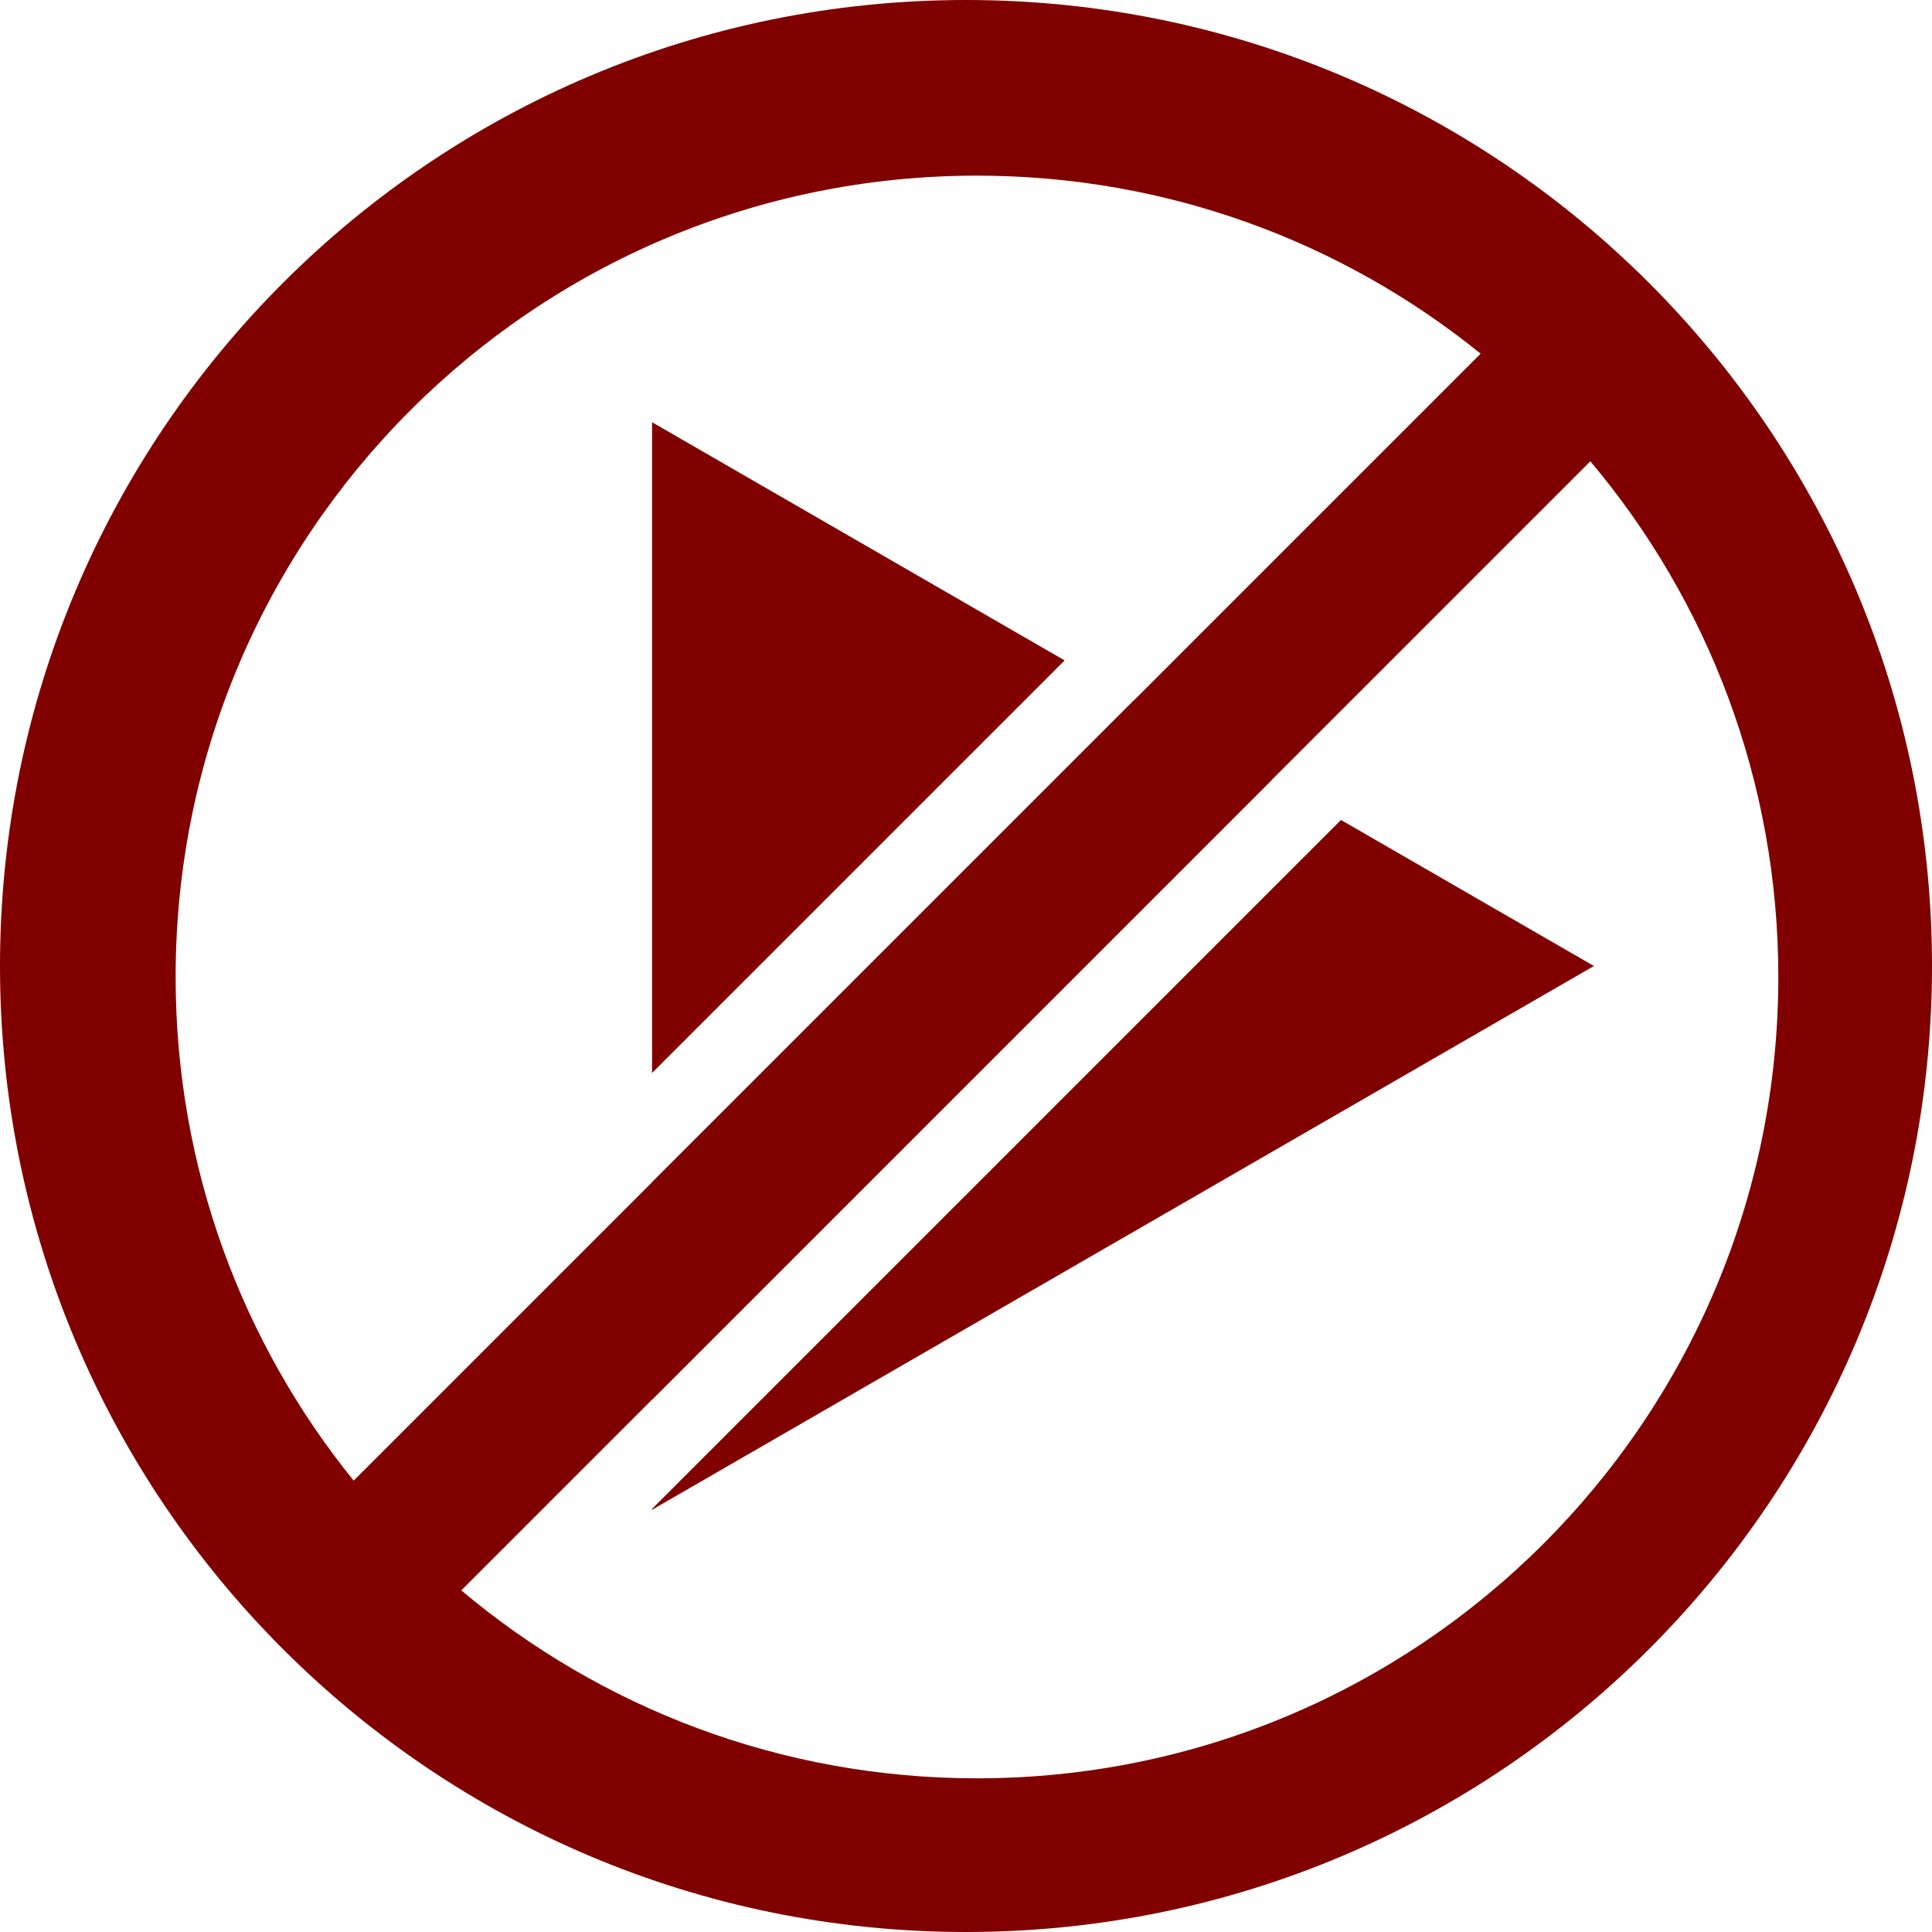
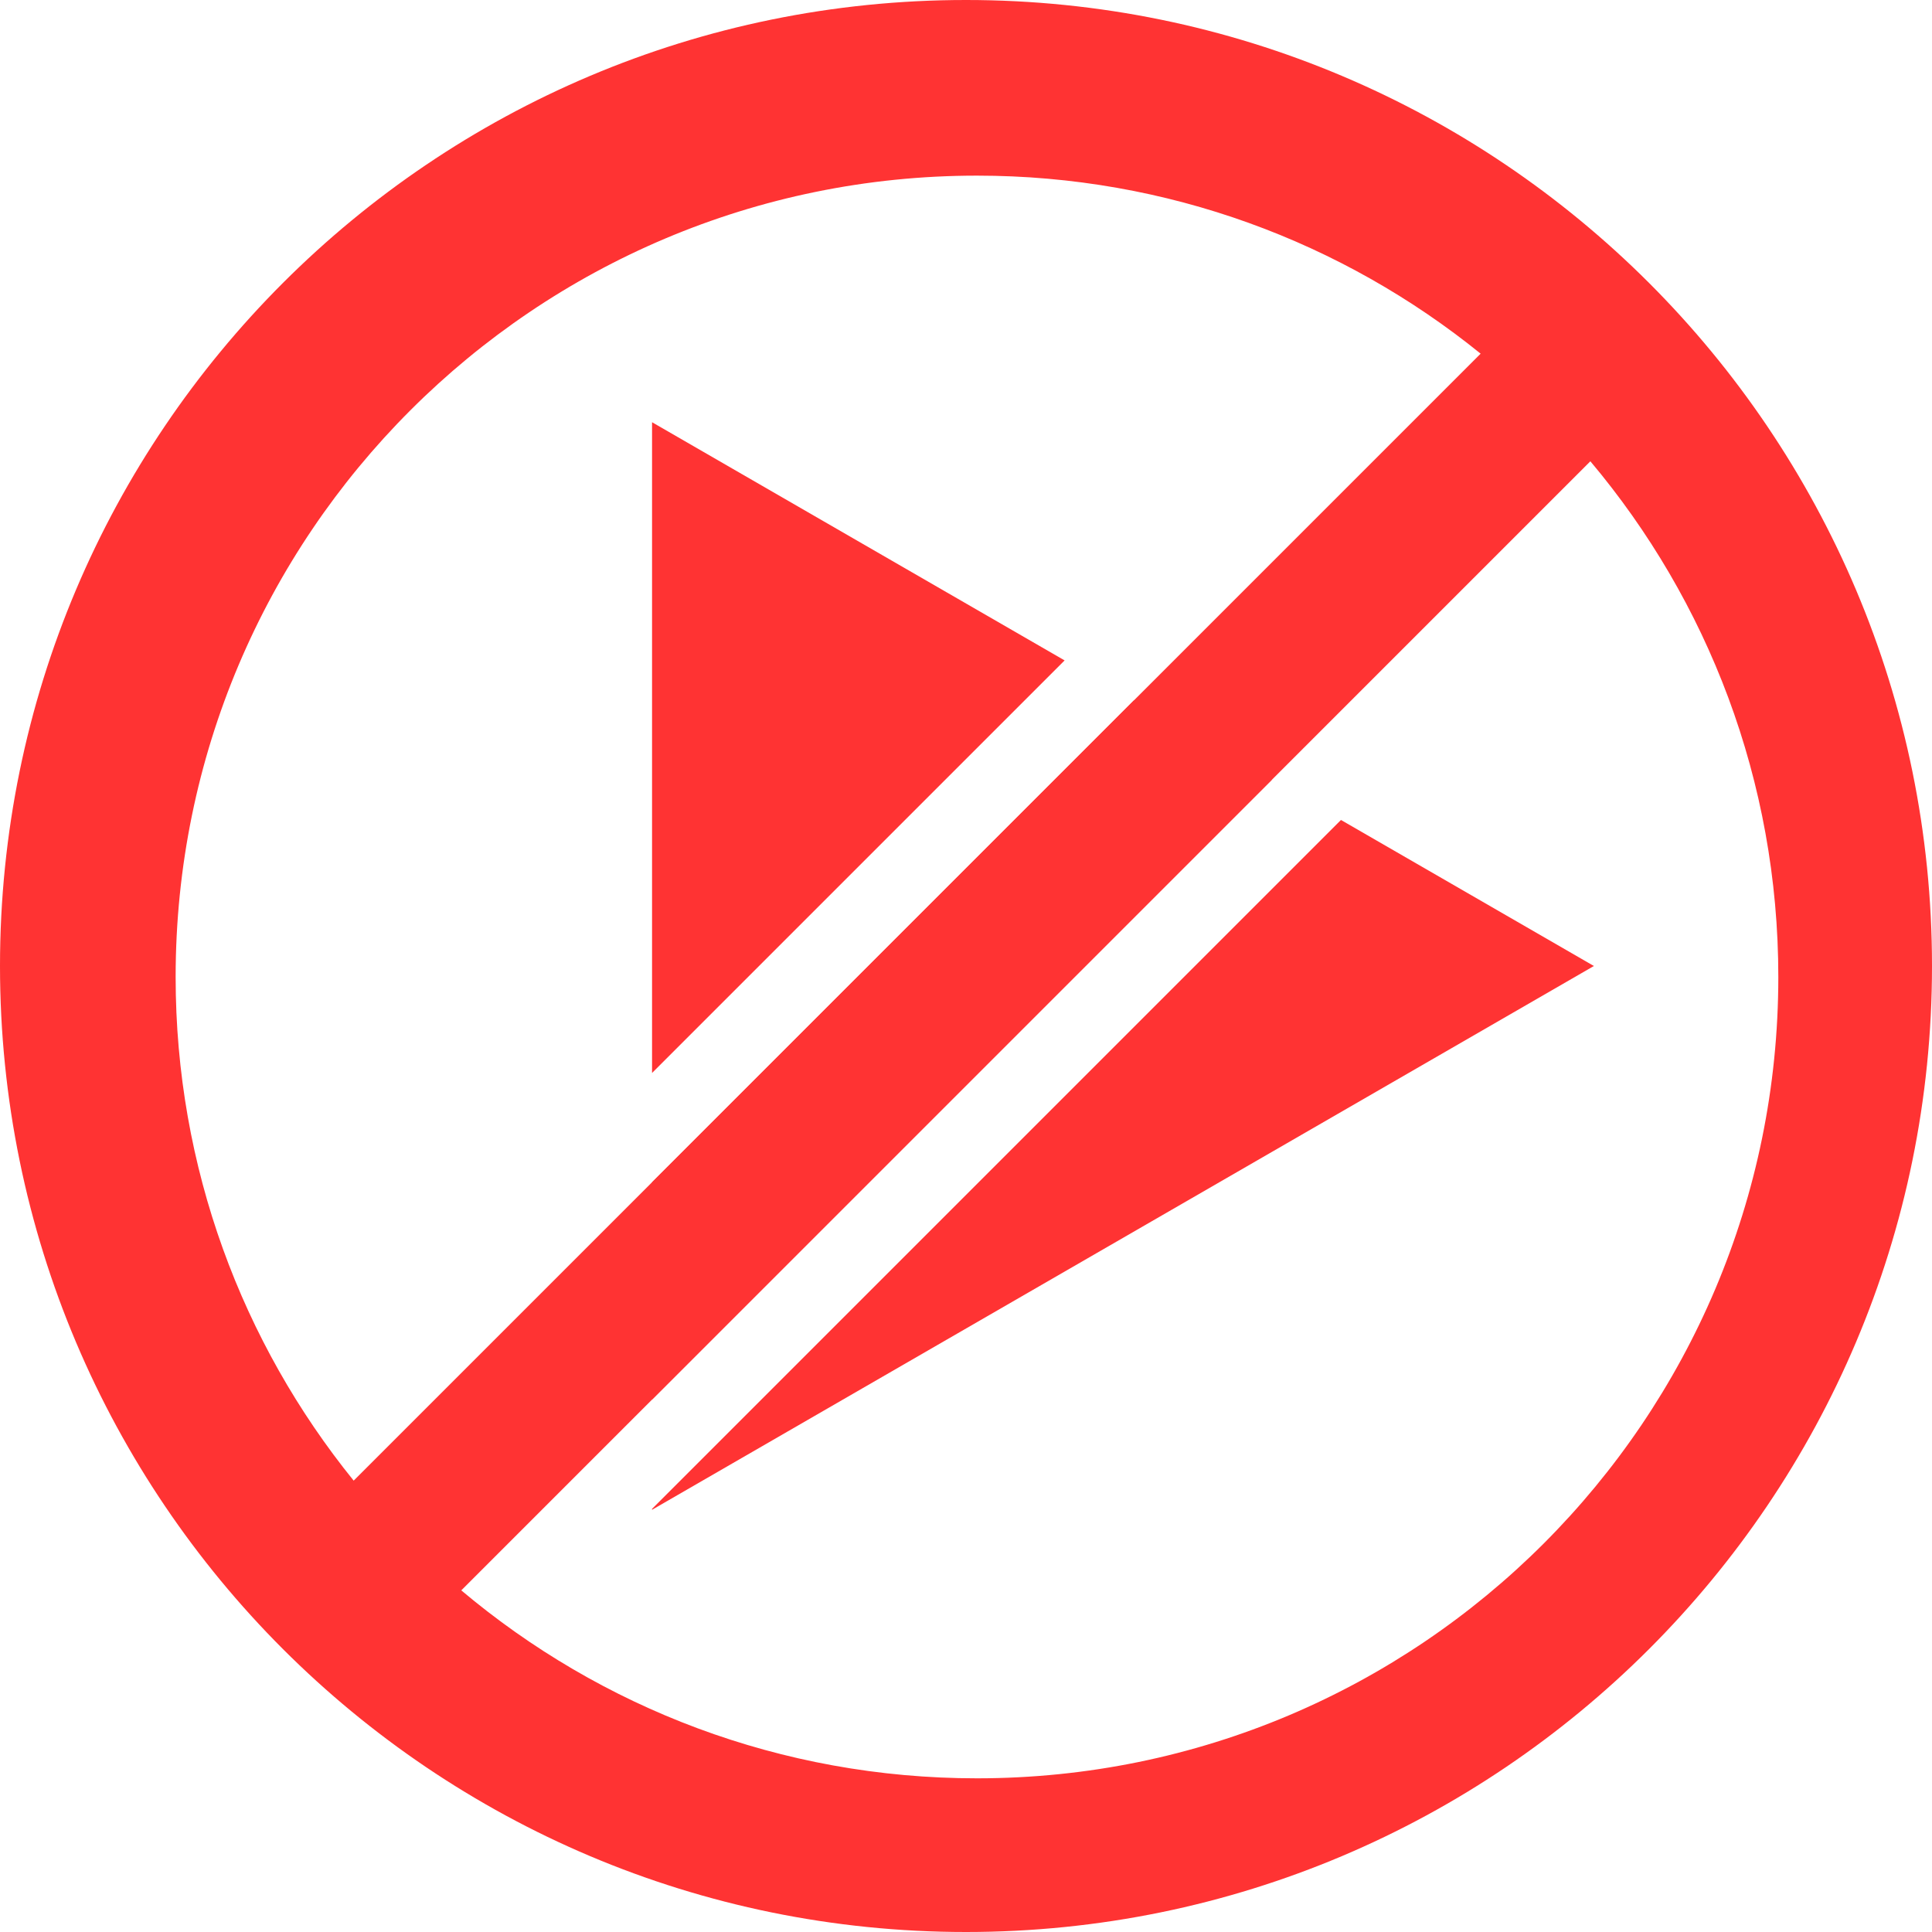
<svg xmlns="http://www.w3.org/2000/svg" width="200" height="200" viewBox="0 0 200 200" fill="none">
-   <path fill-rule="evenodd" clip-rule="evenodd" d="M67.5 156.2V156.292L165 100L138.817 84.883L67.5 156.2ZM131.644 80.742L117.38 72.507L67.5 122.387V144.886L131.644 80.742ZM67.5 111.073L110.208 68.366L67.5 43.708V111.073Z" fill="#800000" />
-   <path fill-rule="evenodd" clip-rule="evenodd" d="M200 100C200 155.228 155.228 200 100 200C44.772 200 0 155.228 0 100C0 44.772 44.772 0 100 0C155.228 0 200 44.772 200 100ZM184.091 101.136C184.091 146.951 146.951 184.091 101.136 184.091C80.804 184.091 62.179 176.776 47.752 164.634L164.634 47.752C176.776 62.179 184.091 80.804 184.091 101.136ZM153.275 36.612C139.029 25.085 120.889 18.182 101.136 18.182C55.322 18.182 18.182 55.322 18.182 101.136C18.182 120.889 25.085 139.029 36.612 153.275L153.275 36.612Z" fill="#800000" />
+   <path fill-rule="evenodd" clip-rule="evenodd" d="M67.5 156.2V156.292L165 100L138.817 84.883L67.5 156.2ZM131.644 80.742L117.38 72.507L67.5 122.387V144.886L131.644 80.742ZM67.5 111.073L110.208 68.366L67.5 43.708V111.073Z" fill="#FF3333" />
+   <path fill-rule="evenodd" clip-rule="evenodd" d="M200 100C200 155.228 155.228 200 100 200C44.772 200 0 155.228 0 100C0 44.772 44.772 0 100 0C155.228 0 200 44.772 200 100ZM184.091 101.136C184.091 146.951 146.951 184.091 101.136 184.091C80.804 184.091 62.179 176.776 47.752 164.634L164.634 47.752C176.776 62.179 184.091 80.804 184.091 101.136ZM153.275 36.612C139.029 25.085 120.889 18.182 101.136 18.182C55.322 18.182 18.182 55.322 18.182 101.136C18.182 120.889 25.085 139.029 36.612 153.275L153.275 36.612Z" fill="#FF3333" />
</svg>
